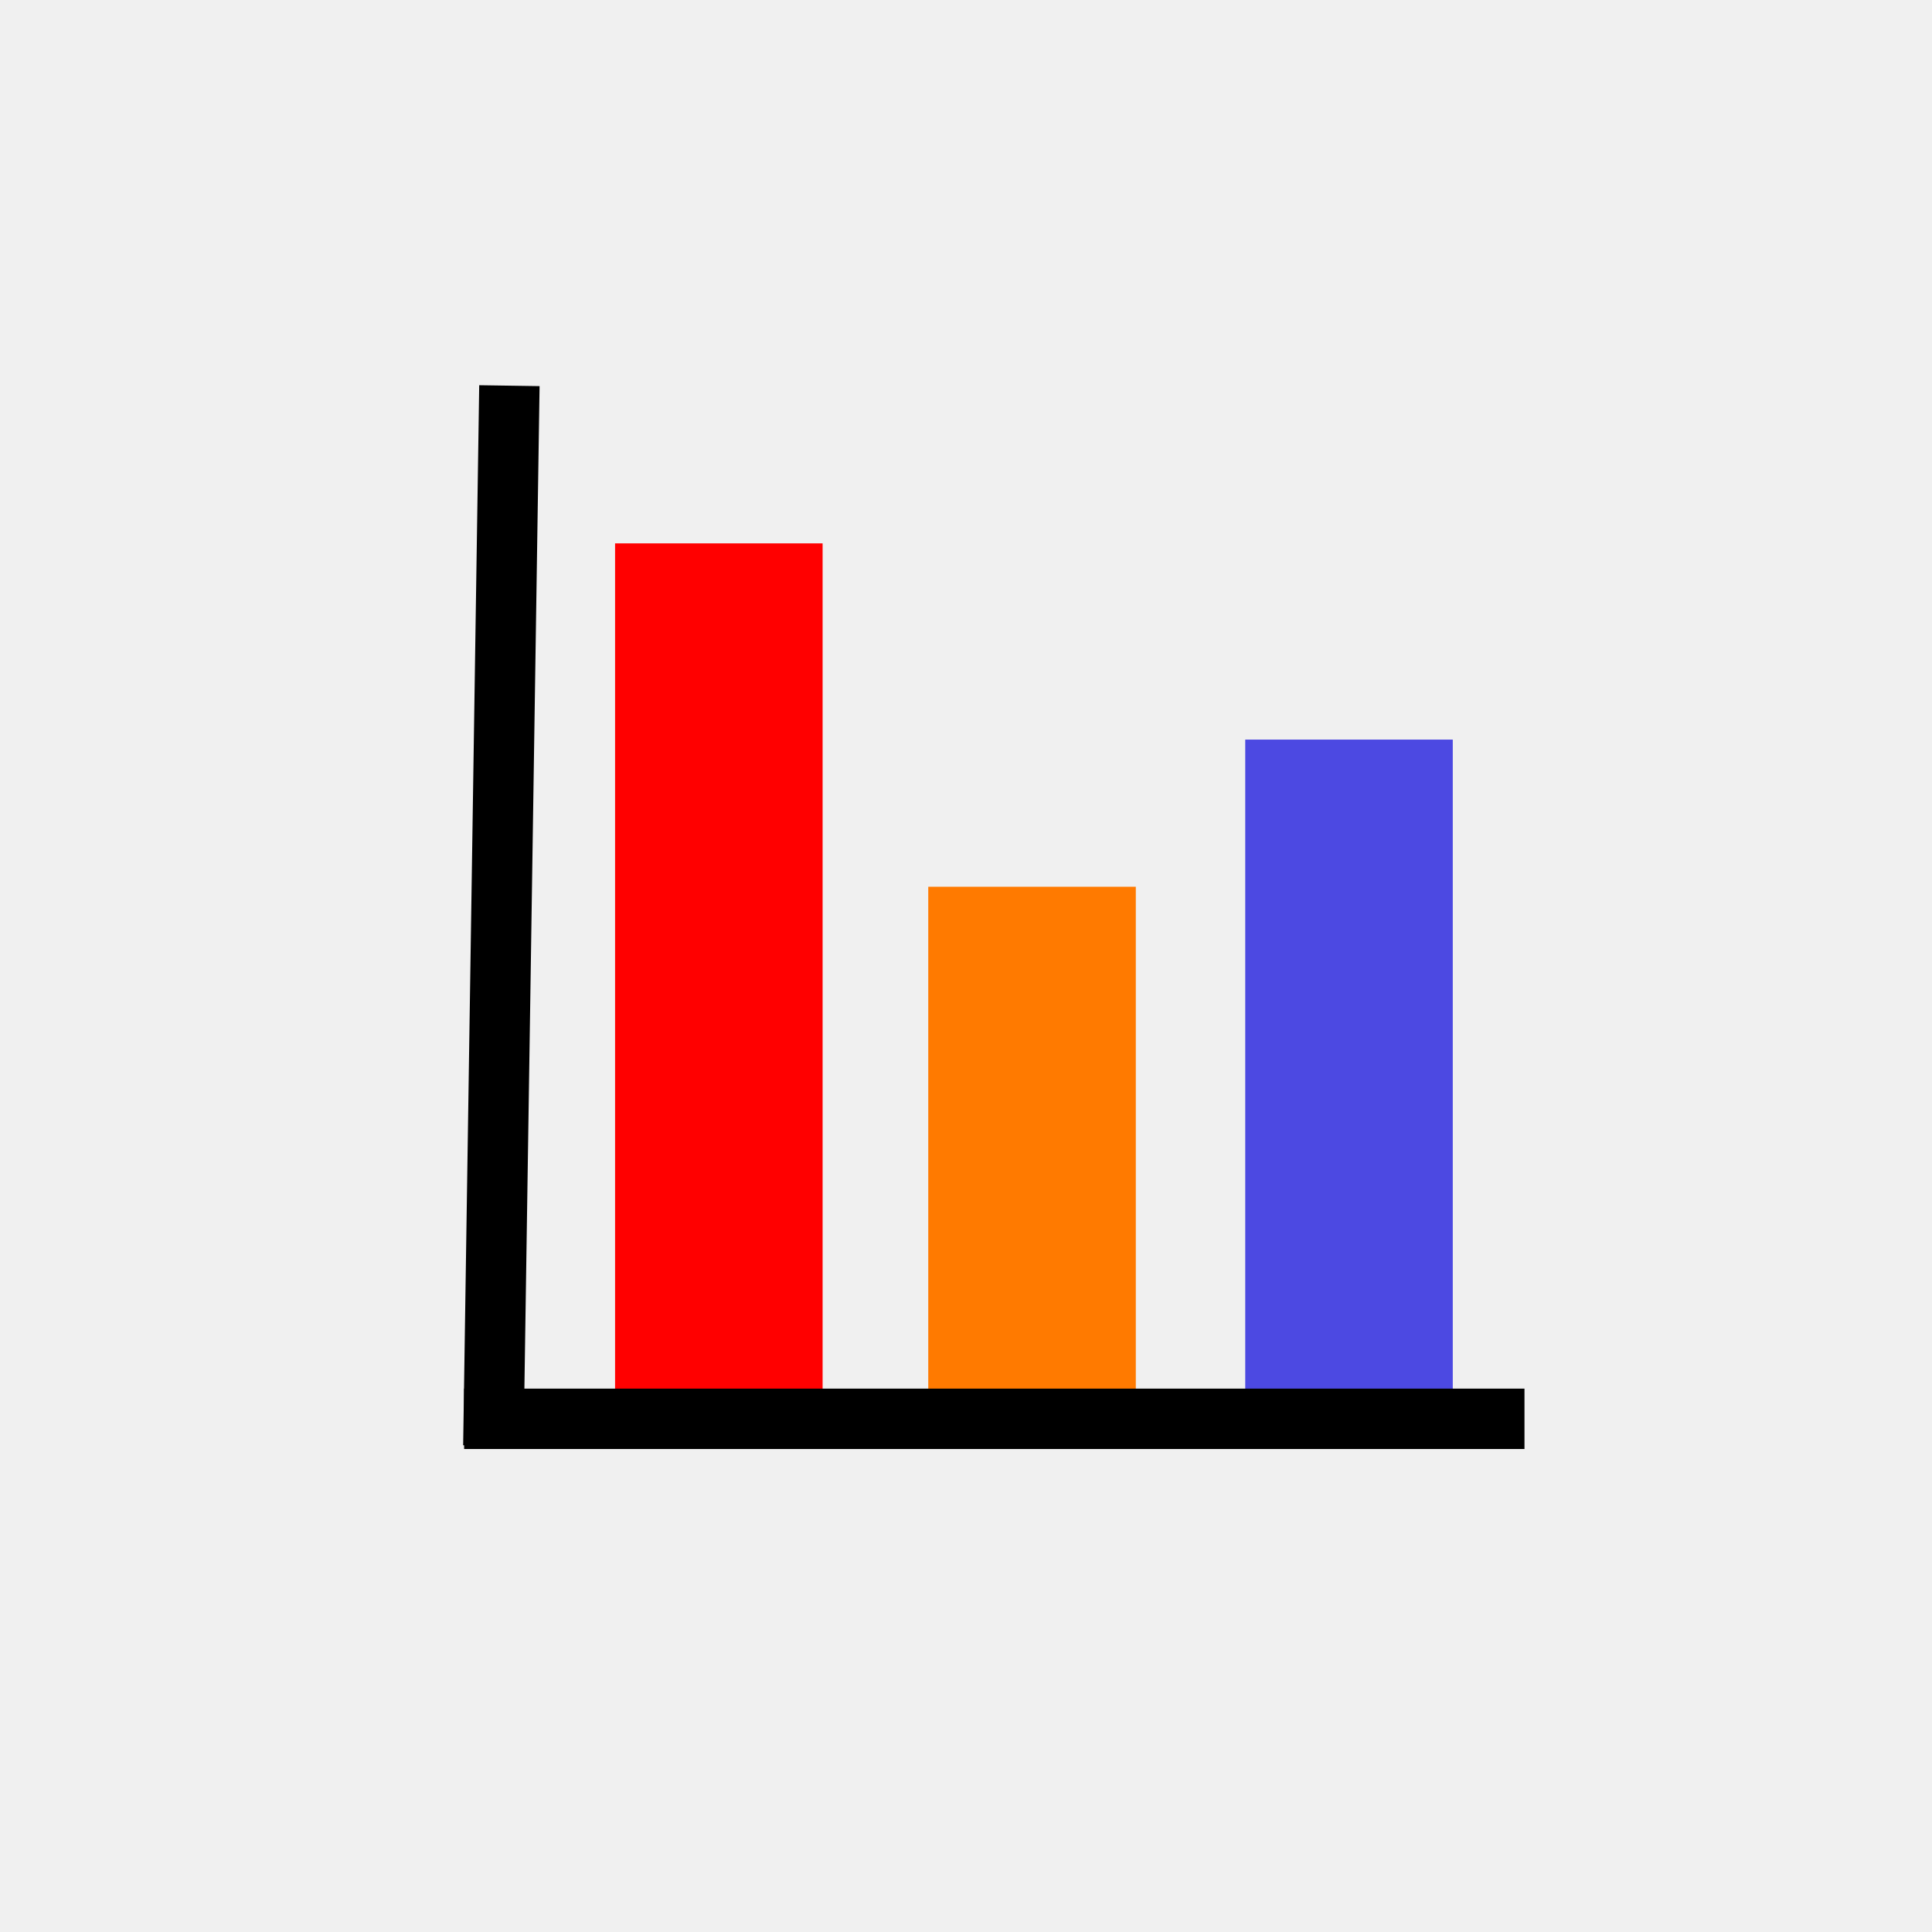
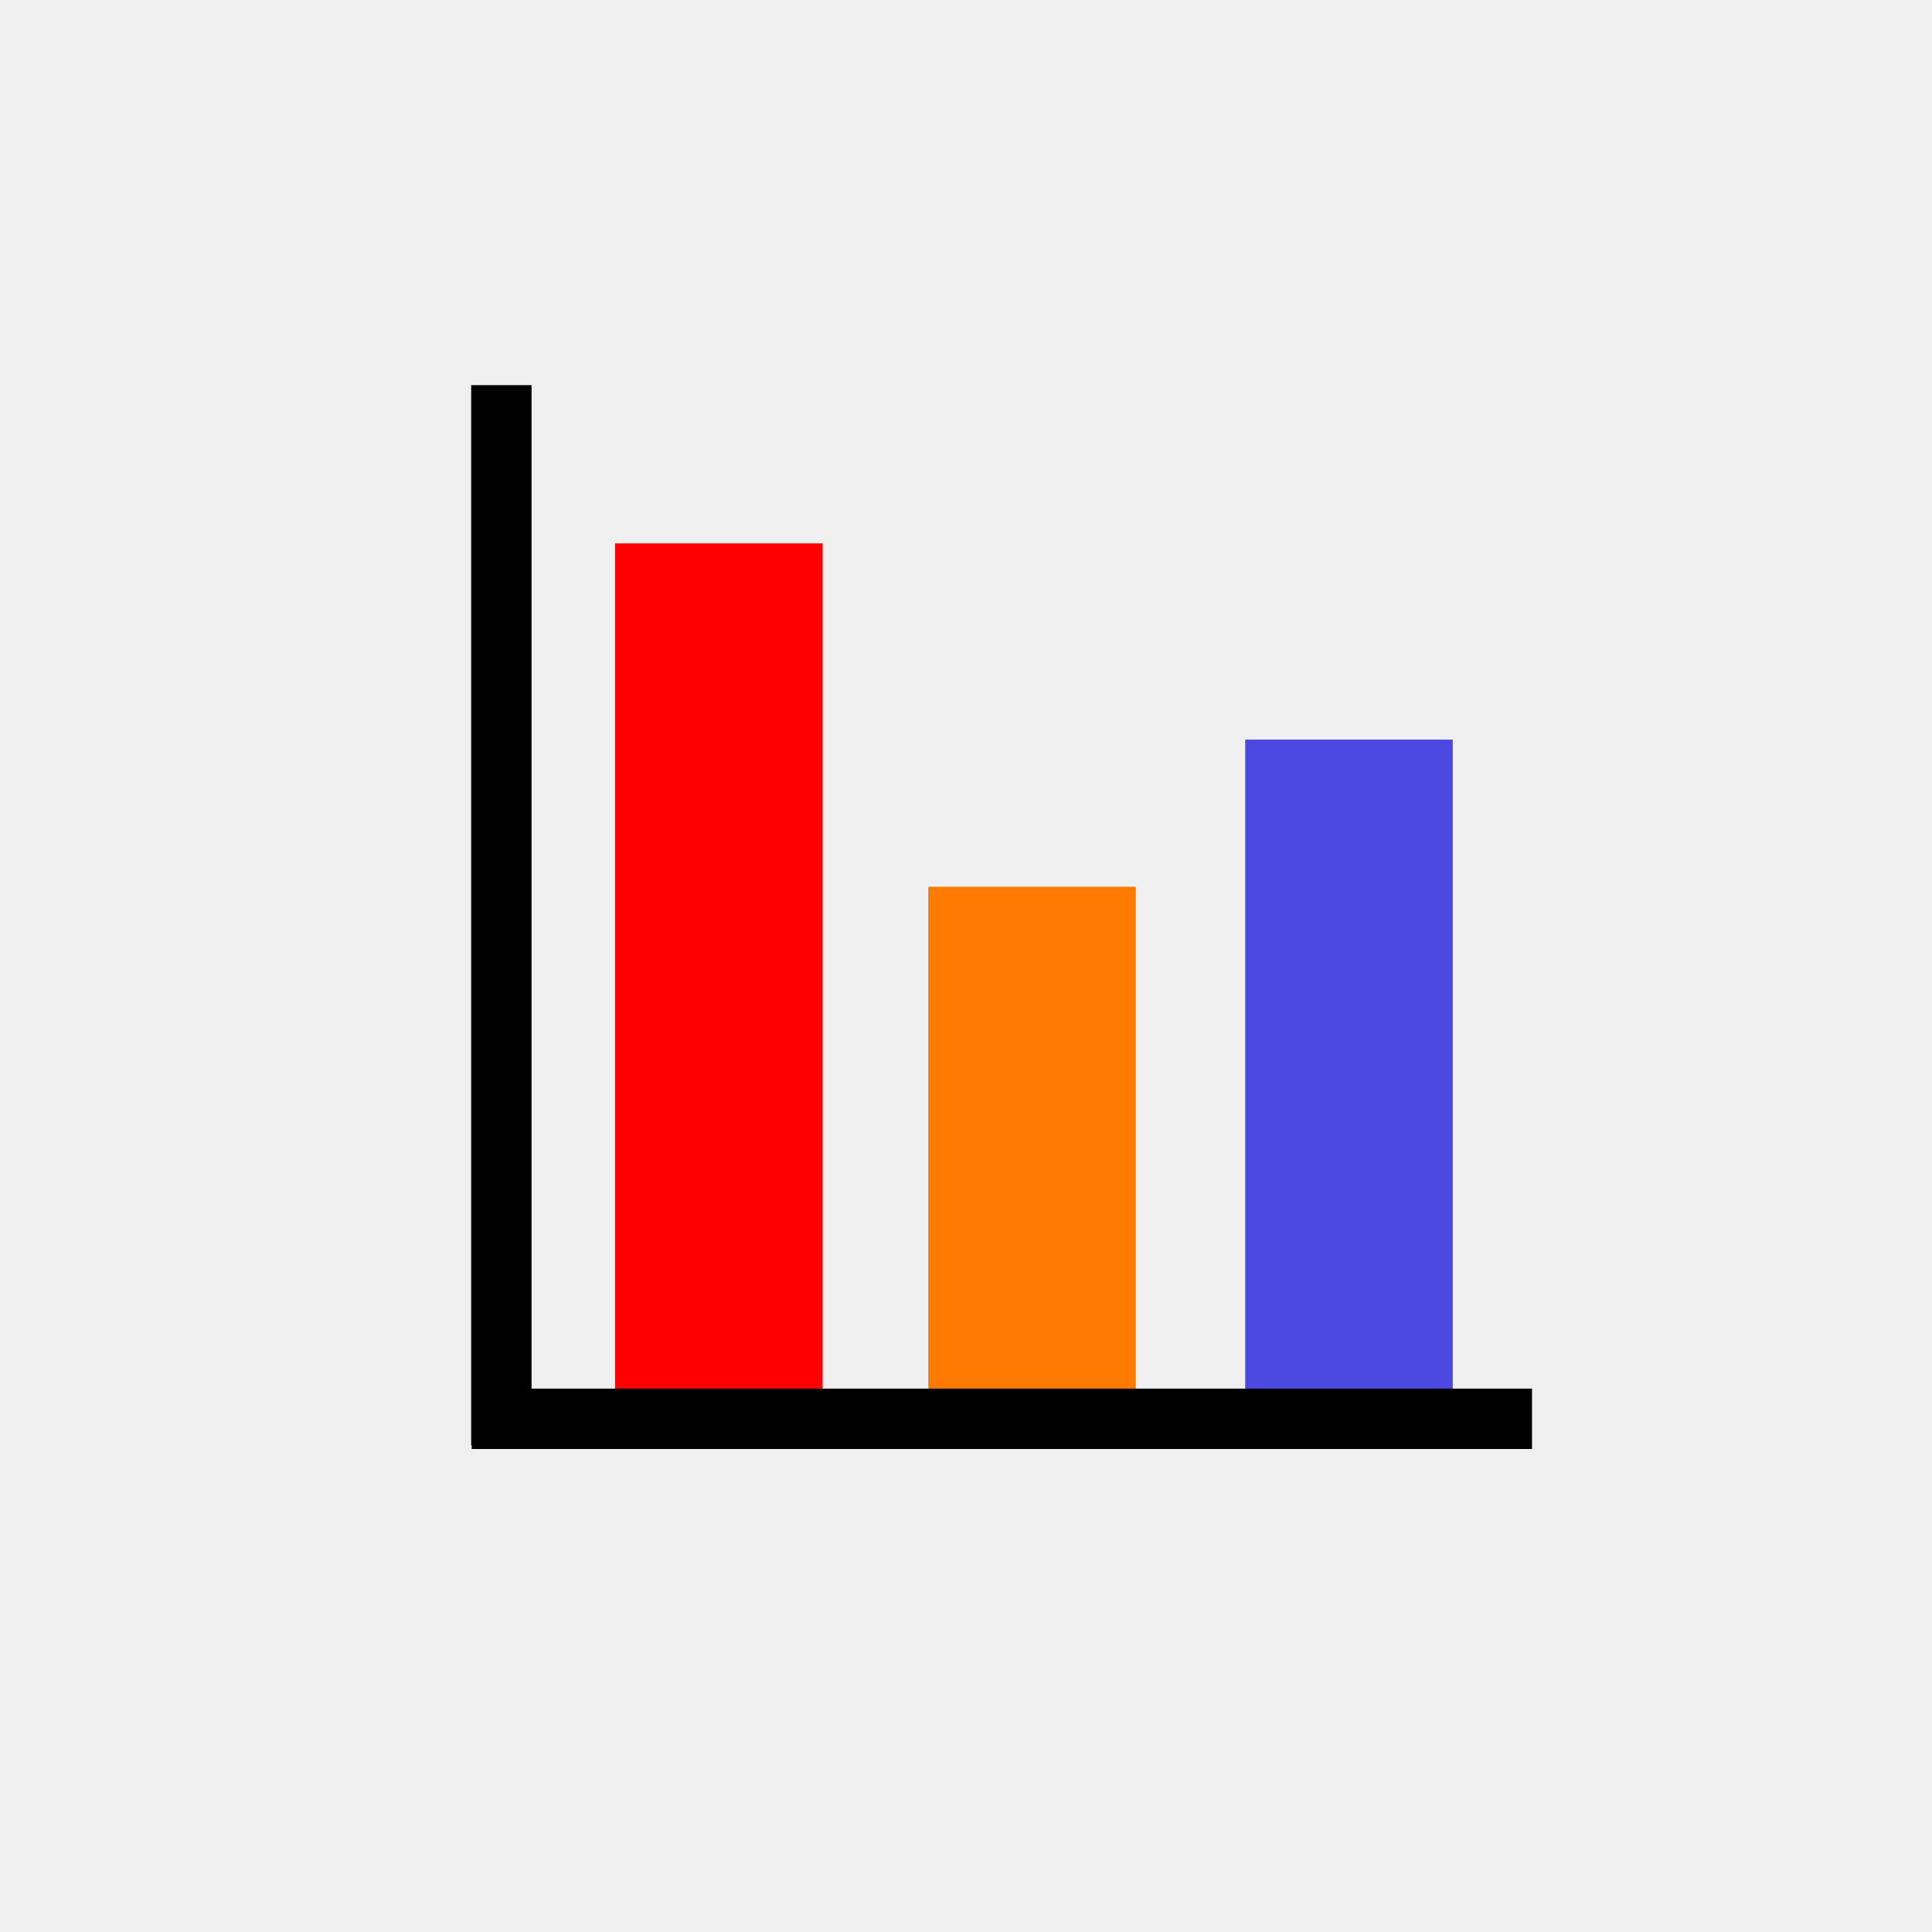
<svg xmlns="http://www.w3.org/2000/svg" width="512" height="512" viewBox="0 0 512 512" fill="none">
  <rect width="512" height="512" fill="#F0F0F0" />
  <rect x="76" y="76" width="360" height="360" fill="#F0F0F0" />
  <rect x="163" y="144" width="55" height="226" fill="#FF0000" />
  <rect x="246" y="235" width="55" height="135" fill="#FF7A00" />
  <rect x="330" y="196" width="55" height="174" fill="#4C49E2" />
-   <line x1="123" y1="376" x2="404" y2="376" stroke="black" stroke-width="16" />
-   <line x1="134.995" y1="102.207" x2="130.739" y2="383.138" stroke="black" stroke-width="16" />
+   <line x1="125" y1="376" x2="406" y2="376" stroke="black" stroke-width="16" />
+   <line x1="132.868" y1="102.07" x2="132.868" y2="383.033" stroke="black" stroke-width="16" />
</svg>
